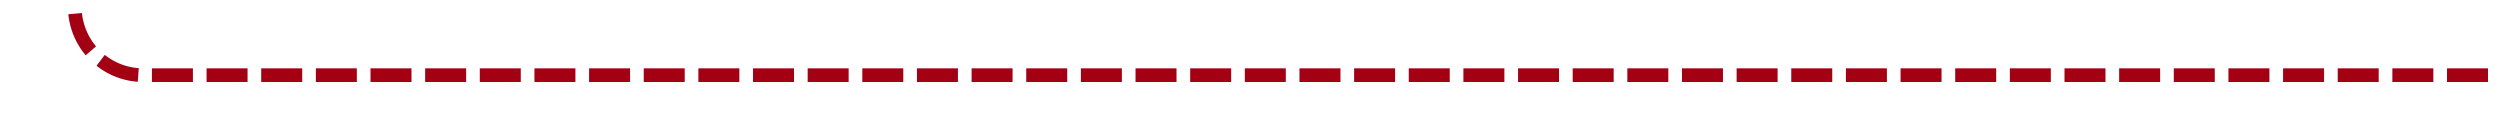
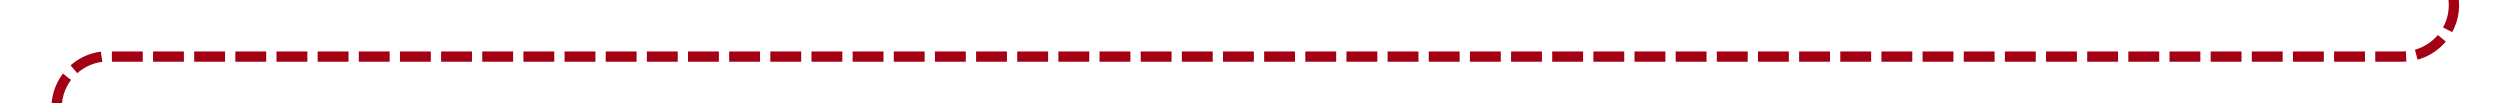
- <svg xmlns="http://www.w3.org/2000/svg" version="1.1" width="183px" height="10px" preserveAspectRatio="xMinYMid meet" viewBox="172 404  183 8">
-   <path d="M 177.5 324  L 177.5 403  A 5 5 0 0 0 182.5 408.5 L 355 408.5  " stroke-width="1" stroke-dasharray="3,1" stroke="#a30014" fill="none" />
+ <svg xmlns="http://www.w3.org/2000/svg" version="1.1" width="243px" height="10px" preserveAspectRatio="xMinYMid meet" viewBox="172 806  243 8">
+   <path d="M 410.5 773  L 410.5 805  A 5 5 0 0 1 405.5 810.5 L 182 810.5  A 5 5 0 0 0 177.5 815.5 L 177.5 823  " stroke-width="1" stroke-dasharray="3,1" stroke="#a30014" fill="none" />
</svg>
